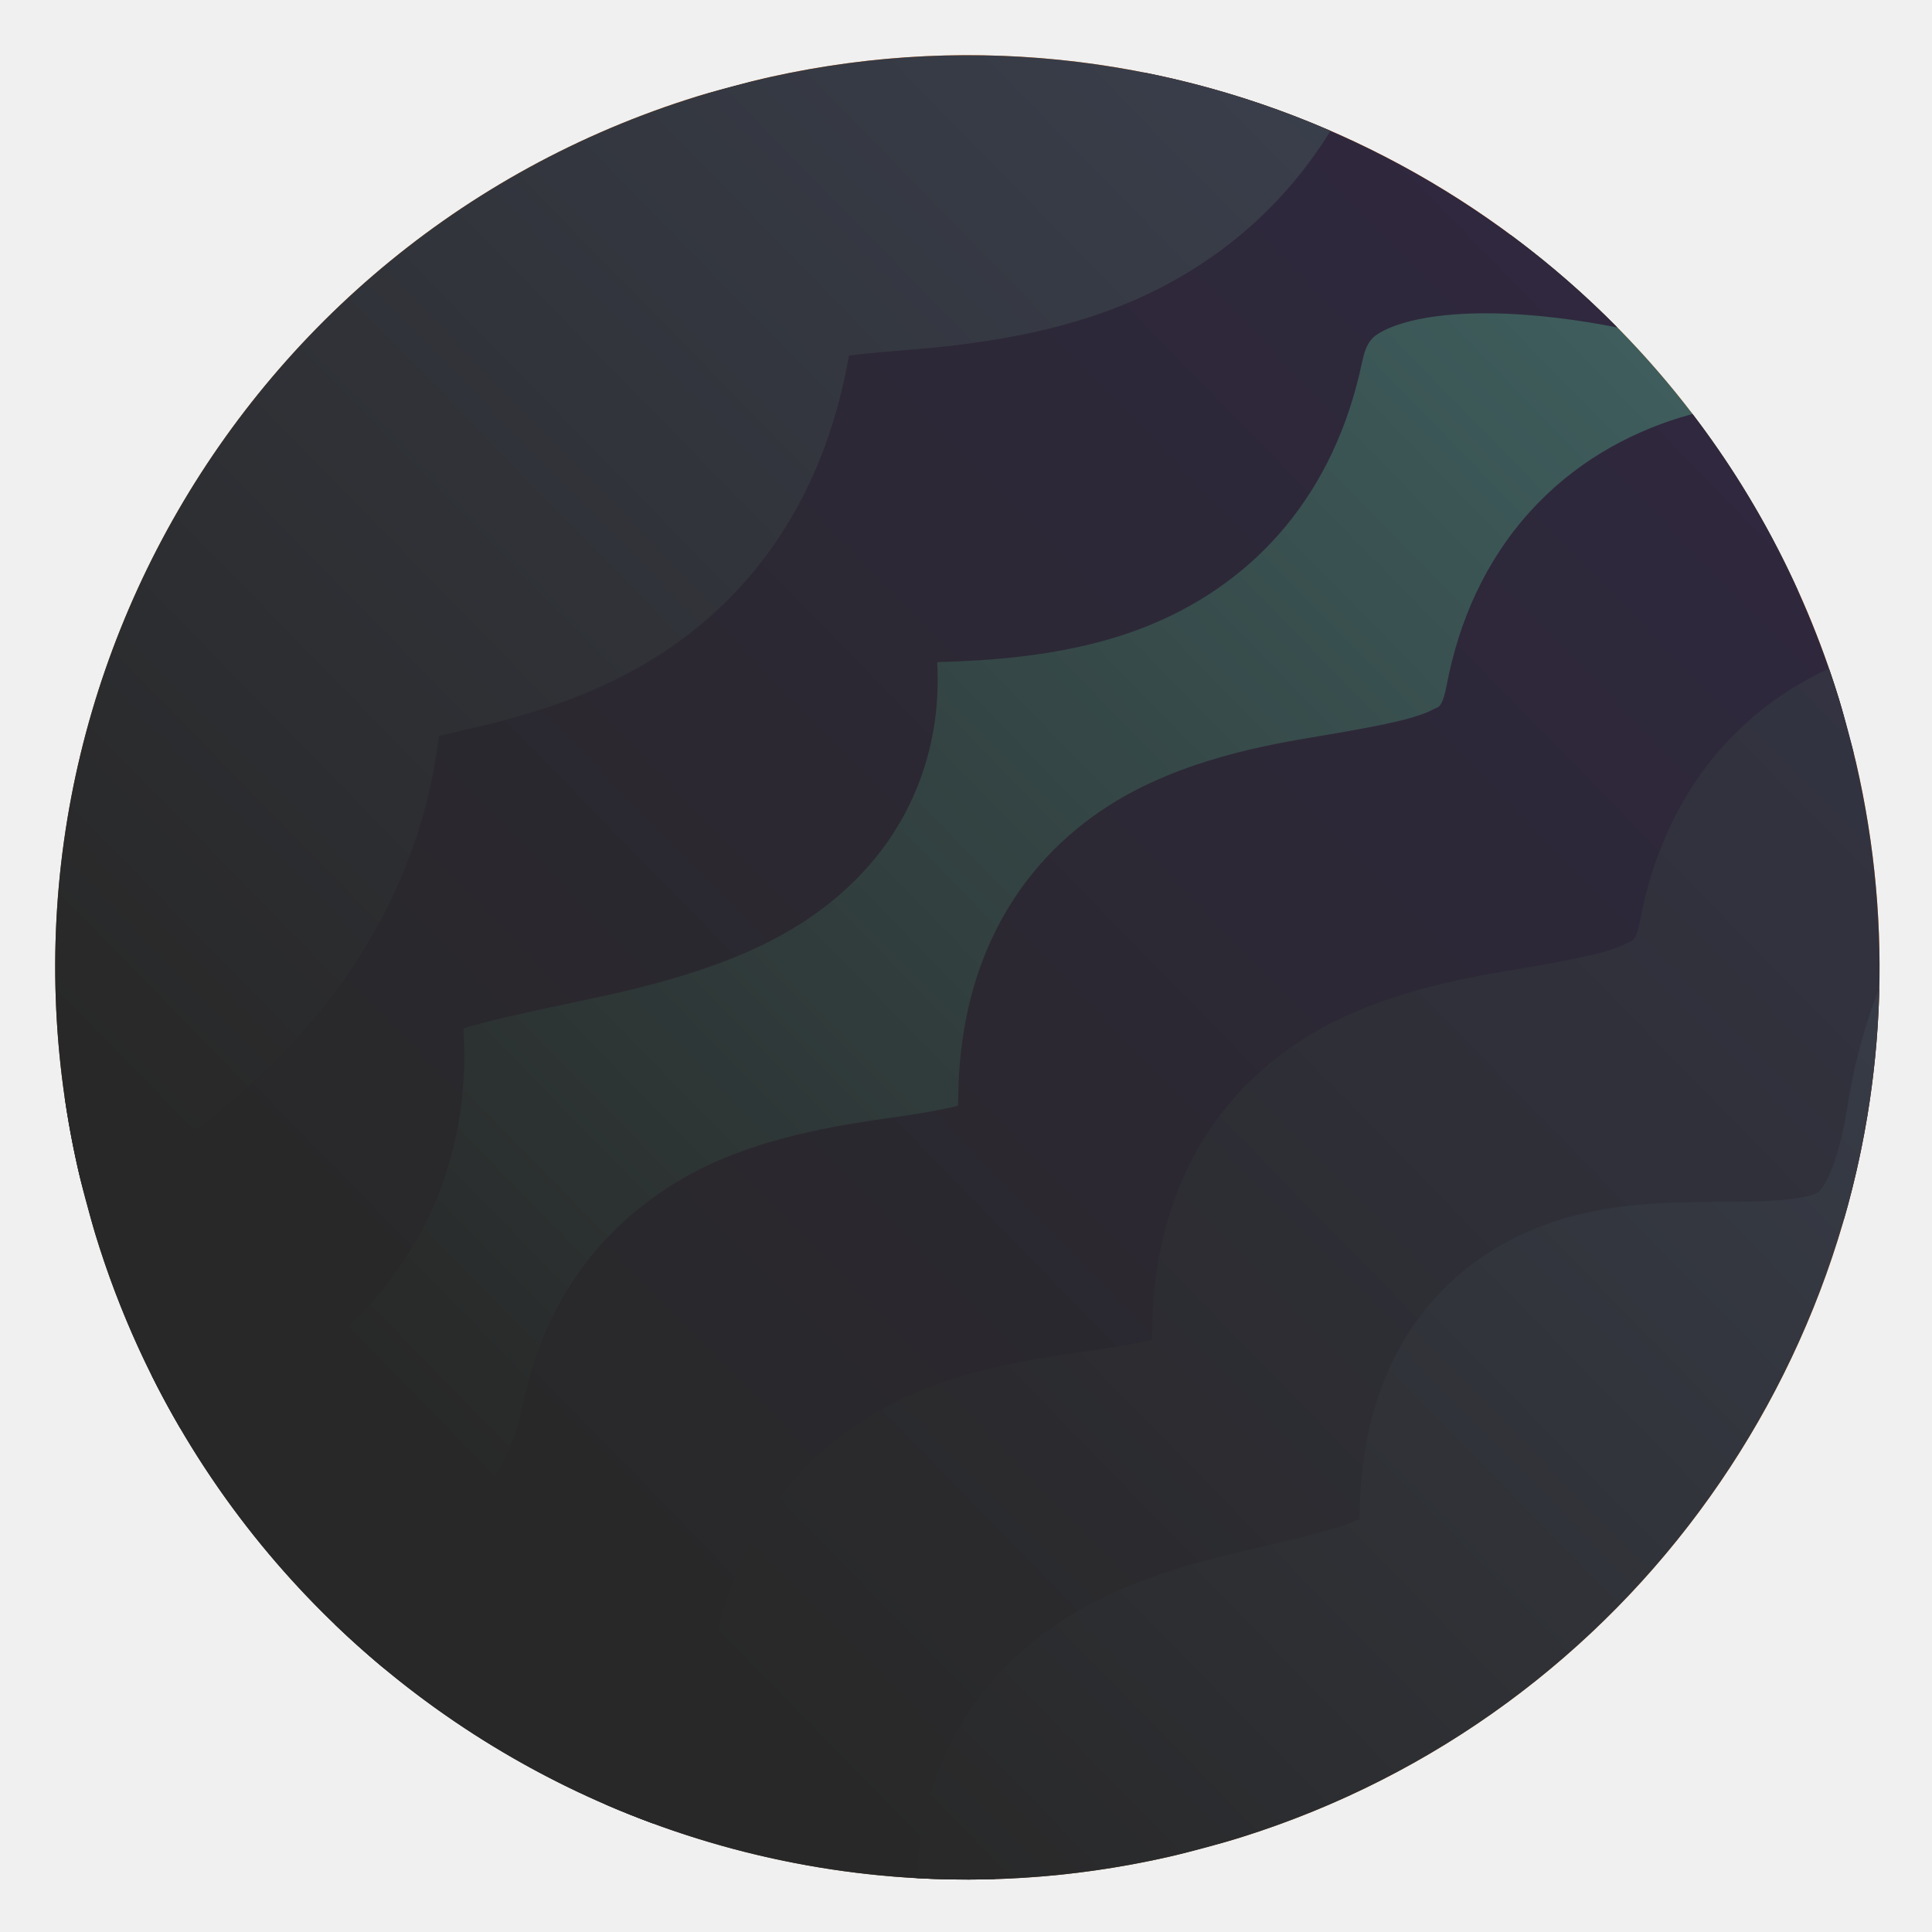
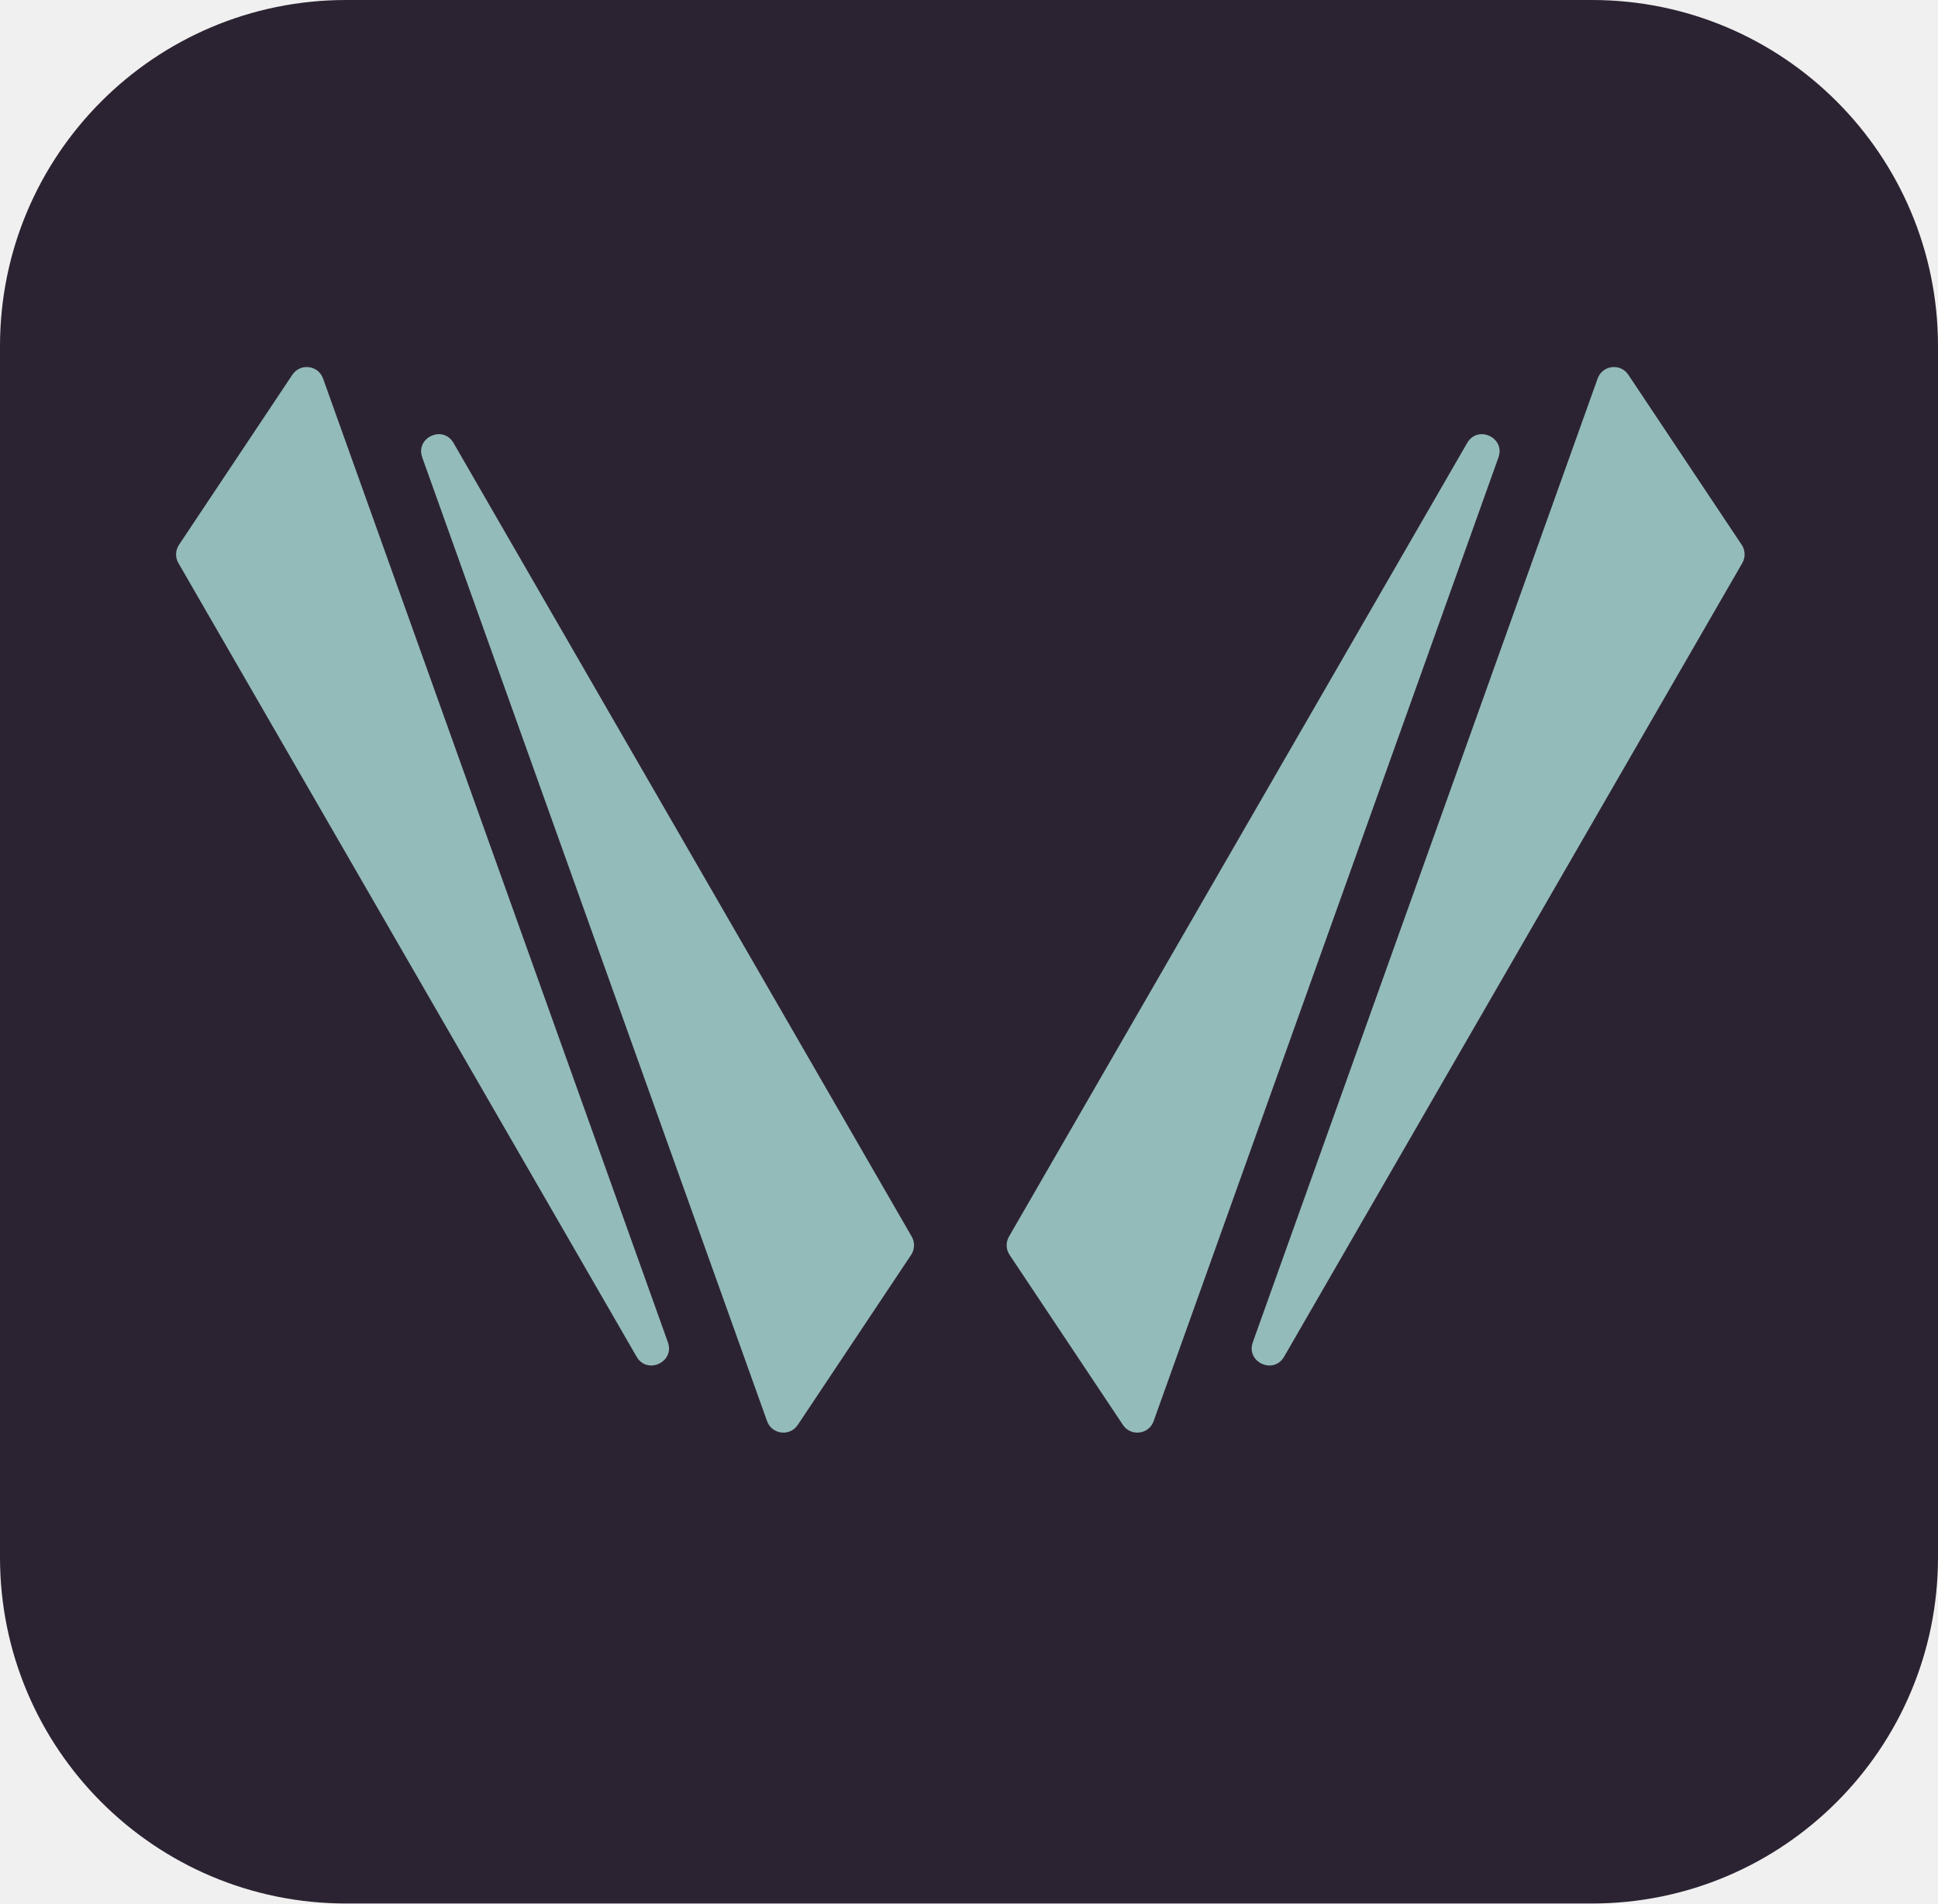
- <svg xmlns="http://www.w3.org/2000/svg" width="701" height="701" viewBox="0 0 701 701" fill="none">
-   <g clip-path="url(#clip0_172_111)">
-     <mask id="mask0_172_111" style="mask-type:luminance" maskUnits="userSpaceOnUse" x="-55" y="-55" width="812" height="812">
-       <path d="M584.974 -54.251L-54.253 117.028L117.028 756.253L756.251 584.973L584.974 -54.251Z" fill="white" />
-     </mask>
-     <g mask="url(#mask0_172_111)">
-       <path d="M436.64 670.616C613.157 623.316 717.911 441.88 670.615 265.362C623.316 88.844 441.878 -15.909 265.36 31.389C88.844 78.686 -15.91 260.125 31.387 436.642C78.686 613.158 260.123 717.912 436.64 670.616Z" fill="url(#paint0_linear_172_111)" />
-       <path fill-rule="evenodd" clip-rule="evenodd" d="M548.117 85.218C592.346 117.976 628.679 161.892 652.353 214.225C651.381 214.009 650.378 213.794 649.341 213.577C634.785 210.511 616.421 207.71 598.548 207.577C579.824 207.438 567.204 210.301 560.29 213.848C556.35 215.873 554.022 217.64 552.443 225.19C542.386 273.231 513.839 304.453 476.806 320.108C448.104 332.242 416.774 333.542 398.261 334.134C399.033 348.219 397.315 362.78 391.91 377.184C382.88 401.252 366.35 417.429 350.413 427.935C323.75 445.506 289.045 452.806 268.14 457.204C267.235 457.394 266.359 457.579 265.507 457.757C246.717 461.732 234.556 464.456 226.364 467.047C228.4 500.327 219.741 530.198 202.327 554.832C184.288 580.351 159.97 595.908 139.418 605.436C104.795 576.695 75.789 540.72 54.989 499.007C56.113 498.836 57.328 498.64 58.617 498.411C67.084 496.91 76.858 494.386 85.323 490.573C94.064 486.633 97.597 483.046 98.654 481.551C99.016 481.043 99.227 480.617 99.402 479.85C99.592 479.014 100.023 476.496 99.302 471.573C95.867 448.091 98.889 423.819 111.492 401.814C123.58 380.715 141.145 367.547 156.42 359.246C181.686 345.512 213.502 338.902 234.008 334.641L234.01 334.639C235.848 334.259 237.595 333.895 239.236 333.549C251.086 331.041 260.341 328.979 268.183 326.657C265.438 311.749 264.654 295.039 269.013 278.086C275.535 252.717 291.594 234.282 311.133 223.23C327.971 213.708 345.465 210.714 356.907 209.363C367.802 208.079 379.426 207.71 388.193 207.431C388.966 207.408 389.717 207.383 390.444 207.36C412.148 206.653 421.645 205.471 427.022 203.314C427.34 202.489 427.762 201.163 428.178 199.176C438.116 151.699 466.568 119.253 502.312 100.904C517.253 93.232 532.863 88.298 548.117 85.218ZM392.865 302.464C392.863 302.447 392.862 302.437 392.86 302.439C392.858 302.437 392.863 302.493 392.877 302.61C392.871 302.539 392.867 302.489 392.865 302.464ZM368.495 335.971C368.494 335.969 368.534 335.96 368.619 335.941C368.54 335.962 368.495 335.971 368.495 335.971ZM216.368 471.189C216.368 471.189 216.389 471.175 216.435 471.145C216.393 471.175 216.369 471.191 216.368 471.189ZM426.504 204.433C426.5 204.429 426.529 204.381 426.586 204.296C426.534 204.39 426.504 204.433 426.504 204.433Z" fill="url(#paint1_linear_172_111)" />
-       <path fill-rule="evenodd" clip-rule="evenodd" d="M415.348 26.356C480.485 39.317 540.351 71.699 586.823 118.812C573.04 116.108 556.488 113.808 540.336 113.688C521.612 113.549 508.99 116.41 502.078 119.959C498.137 121.982 495.81 123.751 494.231 131.3C484.174 179.341 455.624 210.563 418.593 226.22C389.889 238.352 358.563 239.651 340.05 240.243C340.821 254.33 339.104 268.89 333.699 283.294C324.67 307.362 308.138 323.54 292.2 334.042C265.537 351.614 230.832 358.918 209.926 363.313C209.024 363.504 208.144 363.688 207.295 363.869C188.504 367.844 176.342 370.565 168.152 373.154C170.189 406.437 161.53 436.308 144.116 460.941C125.507 487.27 100.212 502.992 79.266 512.433C74.574 514.546 69.905 516.431 65.319 518.119C50.746 493.174 39.225 465.892 31.387 436.642C27.958 423.841 25.327 411.016 23.465 398.217C24.701 397.731 25.919 397.219 27.109 396.683C35.854 392.742 39.385 389.158 40.443 387.66C40.802 387.153 41.014 386.728 41.19 385.958C41.38 385.125 41.809 382.606 41.089 377.684C37.657 354.201 40.674 329.929 53.279 307.925C65.366 286.826 82.932 273.658 98.206 265.356C123.473 251.623 155.287 245.012 175.795 240.752L175.798 240.751C177.635 240.37 179.382 240.006 181.025 239.658C192.873 237.153 202.128 235.091 209.971 232.766C207.224 217.86 206.441 201.15 210.802 184.195C217.324 158.827 233.381 140.394 252.921 129.342C269.76 119.818 287.253 116.822 298.695 115.474C309.591 114.188 321.213 113.821 329.98 113.542C330.754 113.517 331.504 113.494 332.23 113.471C353.935 112.764 363.43 111.58 368.81 109.425C369.128 108.6 369.549 107.272 369.966 105.287C377.047 71.458 393.527 45.26 415.348 26.356ZM334.649 208.548C334.649 208.548 334.655 208.608 334.662 208.72C334.651 208.604 334.647 208.547 334.649 208.548ZM310.408 242.05C310.319 242.069 310.281 242.081 310.281 242.081C310.281 242.081 310.296 242.077 310.323 242.073C310.344 242.067 310.371 242.06 310.408 242.05ZM158.155 377.3C158.155 377.3 158.176 377.283 158.222 377.256C158.178 377.285 158.155 377.3 158.155 377.3ZM368.372 110.405C368.315 110.49 368.29 110.538 368.292 110.54C368.293 110.542 368.299 110.532 368.313 110.511C368.326 110.49 368.347 110.453 368.372 110.405Z" fill="url(#paint2_linear_172_111)" />
-       <path fill-rule="evenodd" clip-rule="evenodd" d="M247.239 232.126C280.841 207.362 300.592 171.631 308.047 128.962C311.632 128.546 316.198 128.075 321.969 127.577C323.245 127.47 324.631 127.356 326.115 127.233C344.765 125.709 379.096 122.9 410.663 109.32C439.746 96.809 464.864 76.435 482.762 47.465C416.557 18.675 340.513 11.251 265.36 31.389C89.156 78.602 -15.539 259.484 31.139 435.706C79.308 409.16 148.295 356.961 159.236 267.039C161.374 266.509 163.877 265.907 166.798 265.23C167.594 265.045 168.454 264.848 169.374 264.638C185.084 261.05 218.287 253.467 247.239 232.126Z" fill="url(#paint3_linear_172_111)" />
-       <path fill-rule="evenodd" clip-rule="evenodd" d="M672.585 273.074C671.959 270.501 671.302 267.93 670.615 265.361C659.081 222.32 639.573 183.546 614.107 150.205C612.595 150.613 611.089 151.051 609.58 151.514C590.417 157.422 570.967 168.089 554.994 185.815C538.988 203.574 529.374 225.201 524.939 248.48C523.497 256.041 522.034 256.558 521.127 256.877C521 256.924 520.881 256.966 520.779 257.022C514.524 260.432 504.762 262.648 481.29 266.65C480.356 266.811 479.374 266.975 478.343 267.148L478.326 267.149C460.291 270.181 428.493 275.524 402.104 292.455C386.311 302.591 371.888 316.945 361.808 336.623C351.971 355.824 347.973 376.763 347.673 397.937C347.654 399.213 347.61 400.303 347.55 401.223C344.189 402.083 338.322 403.336 328.42 404.824C326.915 405.048 325.225 405.289 323.375 405.548C307.762 407.757 280.626 411.593 257.115 422.706C224.244 438.244 198.219 466.902 189.356 511.074C184.524 535.149 165.507 558.076 138.9 577.671C132.915 582.077 126.989 585.984 121.44 589.373C154.538 621.187 193.929 645.793 236.883 661.616C268.682 633.561 302.407 592.283 313.737 536.522C318.969 534.673 327.374 533.36 347.258 530.375C347.621 530.319 347.991 530.265 348.369 530.21L348.459 530.196C365.552 527.638 397.778 522.821 424.783 503.777C458.717 479.85 474.011 442.667 474.616 399.73C474.628 398.98 474.653 398.31 474.686 397.708C475.702 397.372 476.942 397.001 478.441 396.601C484.611 394.952 491.919 393.629 502.631 391.801C503.757 391.609 504.943 391.411 506.186 391.202C524.517 388.128 554.867 383.039 581.551 368.491C615.453 350.007 640.83 318.545 649.652 272.25C654.046 271.562 661.585 271.427 672.585 273.074ZM475.239 393.506C475.243 393.495 475.245 393.489 475.245 393.489C475.245 393.489 475.237 393.512 475.224 393.556C475.231 393.533 475.237 393.516 475.239 393.506ZM650.493 269.157C650.494 269.159 650.481 269.184 650.456 269.232C650.481 269.181 650.487 269.158 650.493 269.157ZM314.422 533.831C314.422 533.831 314.418 533.839 314.412 533.852C314.42 533.837 314.422 533.831 314.422 533.831Z" fill="url(#paint4_linear_172_111)" />
-       <path fill-rule="evenodd" clip-rule="evenodd" d="M669.127 442.187C685.189 386.35 686.746 325.57 670.614 265.362C668.539 257.619 666.202 250.014 663.626 242.554C649.992 248.853 636.759 257.93 625.311 270.632C609.308 288.391 599.694 310.018 595.259 333.298C593.817 340.86 592.354 341.377 591.447 341.696C591.32 341.742 591.203 341.782 591.099 341.84C584.844 345.25 575.082 347.466 551.61 351.467C550.676 351.629 549.694 351.792 548.663 351.965L548.646 351.967C530.611 354.998 498.812 360.342 472.424 377.273C456.633 387.406 442.207 401.762 432.128 421.44C422.291 440.642 418.291 461.579 417.991 482.753C417.974 484.031 417.93 485.121 417.872 486.039C414.509 486.9 408.642 488.154 398.738 489.639C397.235 489.866 395.547 490.104 393.695 490.366C378.082 492.574 350.946 496.411 327.435 507.524C294.564 523.062 268.539 551.72 259.676 595.891C255.48 616.798 240.592 636.833 219.326 654.574C263.271 673.67 311.547 683.351 361.021 681.81C371.279 663.956 379.488 643.822 384.059 621.338C389.289 619.491 397.692 618.176 417.578 615.193C417.941 615.137 418.31 615.083 418.687 615.026L418.779 615.014C435.872 612.456 468.096 607.637 495.103 588.595C529.035 564.665 544.331 527.485 544.936 484.548C544.948 483.798 544.971 483.125 545.006 482.526C546.022 482.189 547.262 481.818 548.761 481.419C554.931 479.77 562.239 478.447 572.951 476.619C574.077 476.427 575.265 476.227 576.506 476.02C594.837 472.946 625.187 467.856 651.869 453.306C657.908 450.016 663.674 446.314 669.127 442.187ZM545.565 478.307C545.565 478.307 545.559 478.328 545.544 478.374C545.555 478.328 545.565 478.307 545.565 478.307Z" fill="url(#paint5_linear_172_111)" />
-       <path fill-rule="evenodd" clip-rule="evenodd" d="M681.889 358.605C678.657 501.798 581.973 631.673 436.64 670.616C401.785 679.953 366.738 683.363 332.567 681.464C334.172 649.298 346.25 620.186 371.941 598.06C398.571 575.123 433.476 566.943 452.278 562.542C452.933 562.386 453.569 562.238 454.184 562.092C477.293 556.65 487.275 554.123 493.254 551.057C493.287 550.567 493.31 549.998 493.319 549.347C493.608 528.9 497.317 506.857 509.048 486.881C521.63 465.458 539.914 452.371 558.487 445.161C575.309 438.63 591.925 437.079 603.408 436.498C610.614 436.131 620.036 436.073 627.245 436.029C630.3 436.008 632.956 435.993 634.88 435.956C654.268 435.593 658.662 433.302 659.646 432.64C659.749 432.567 659.953 432.425 660.309 432.031C660.68 431.618 661.472 430.642 662.513 428.731C664.666 424.779 667.913 416.735 670.227 401.962C672.57 386.96 676.37 372.274 681.889 358.605ZM492.904 553.606C492.904 553.606 492.914 553.566 492.939 553.487C492.918 553.569 492.906 553.608 492.904 553.606Z" fill="url(#paint6_linear_172_111)" />
-     </g>
-   </g>
-   <defs>
-     <linearGradient id="paint0_linear_172_111" x1="618.114" y1="69.427" x2="83.888" y2="632.576" gradientUnits="userSpaceOnUse">
-       <stop offset="0.31" stop-color="#FE8019" />
-       <stop offset="1" stop-color="#282828" />
-     </linearGradient>
-     <linearGradient id="paint1_linear_172_111" x1="-132.225" y1="823.675" x2="833.793" y2="-120.923" gradientUnits="userSpaceOnUse">
-       <stop offset="0.31" stop-color="#282828" />
-       <stop offset="1" stop-color="#4B7C7B" />
-     </linearGradient>
-     <linearGradient id="paint2_linear_172_111" x1="-132.225" y1="823.676" x2="833.792" y2="-120.922" gradientUnits="userSpaceOnUse">
-       <stop offset="0.31" stop-color="#282828" />
-       <stop offset="1" stop-color="#33284B" />
-     </linearGradient>
-     <linearGradient id="paint3_linear_172_111" x1="-132.225" y1="823.676" x2="833.792" y2="-120.922" gradientUnits="userSpaceOnUse">
-       <stop offset="0.312" stop-color="#282828" />
-       <stop offset="1" stop-color="#454D62" />
-     </linearGradient>
-     <linearGradient id="paint4_linear_172_111" x1="-132.225" y1="823.675" x2="833.792" y2="-120.923" gradientUnits="userSpaceOnUse">
-       <stop offset="0.31" stop-color="#282828" />
-       <stop offset="1" stop-color="#33284B" />
-     </linearGradient>
-     <linearGradient id="paint5_linear_172_111" x1="-132.226" y1="823.676" x2="833.792" y2="-120.922" gradientUnits="userSpaceOnUse">
-       <stop offset="0.31" stop-color="#282828" />
-       <stop offset="1" stop-color="#3A3B52" />
-     </linearGradient>
-     <linearGradient id="paint6_linear_172_111" x1="-132.226" y1="823.676" x2="833.792" y2="-120.922" gradientUnits="userSpaceOnUse">
-       <stop offset="0.31" stop-color="#282828" />
-       <stop offset="1" stop-color="#454D62" />
-     </linearGradient>
-     <clipPath id="clip0_172_111">
-       <rect width="701" height="701" fill="white" />
-     </clipPath>
-   </defs>
+ <svg xmlns="http://www.w3.org/2000/svg" width="56" height="55" viewBox="0 0 56 55" fill="none">
+   <rect width="56" height="55" rx="10" fill="#2C2332" />
+   <path d="M5.172 15.742C5.067 15.9 5.06 16.104 5.155 16.269L18.395 39.201C18.7 39.729 19.504 39.356 19.299 38.783L9.335 10.937C9.197 10.55 8.676 10.486 8.448 10.828L5.172 15.742Z" fill="#93BBBA" />
+   <path d="M12.201 13.217C11.996 12.644 12.8 12.271 13.105 12.799L26.345 35.731C26.44 35.896 26.433 36.1 26.328 36.258L23.052 41.172C22.824 41.514 22.303 41.45 22.165 41.063L12.201 13.217Z" fill="#93BBBA" />
+   <path d="M50.328 15.742C50.433 15.9 50.44 16.104 50.345 16.269L37.105 39.201C36.8 39.729 35.996 39.356 36.201 38.783L46.165 10.937C46.303 10.55 46.824 10.486 47.052 10.828L50.328 15.742Z" fill="#93BBBA" />
+   <path d="M43.299 13.217C43.504 12.644 42.7 12.271 42.395 12.799L29.155 35.731C29.06 35.896 29.067 36.1 29.172 36.258L32.448 41.172C32.676 41.514 33.197 41.45 33.335 41.063L43.299 13.217Z" fill="#93BBBA" />
</svg>
